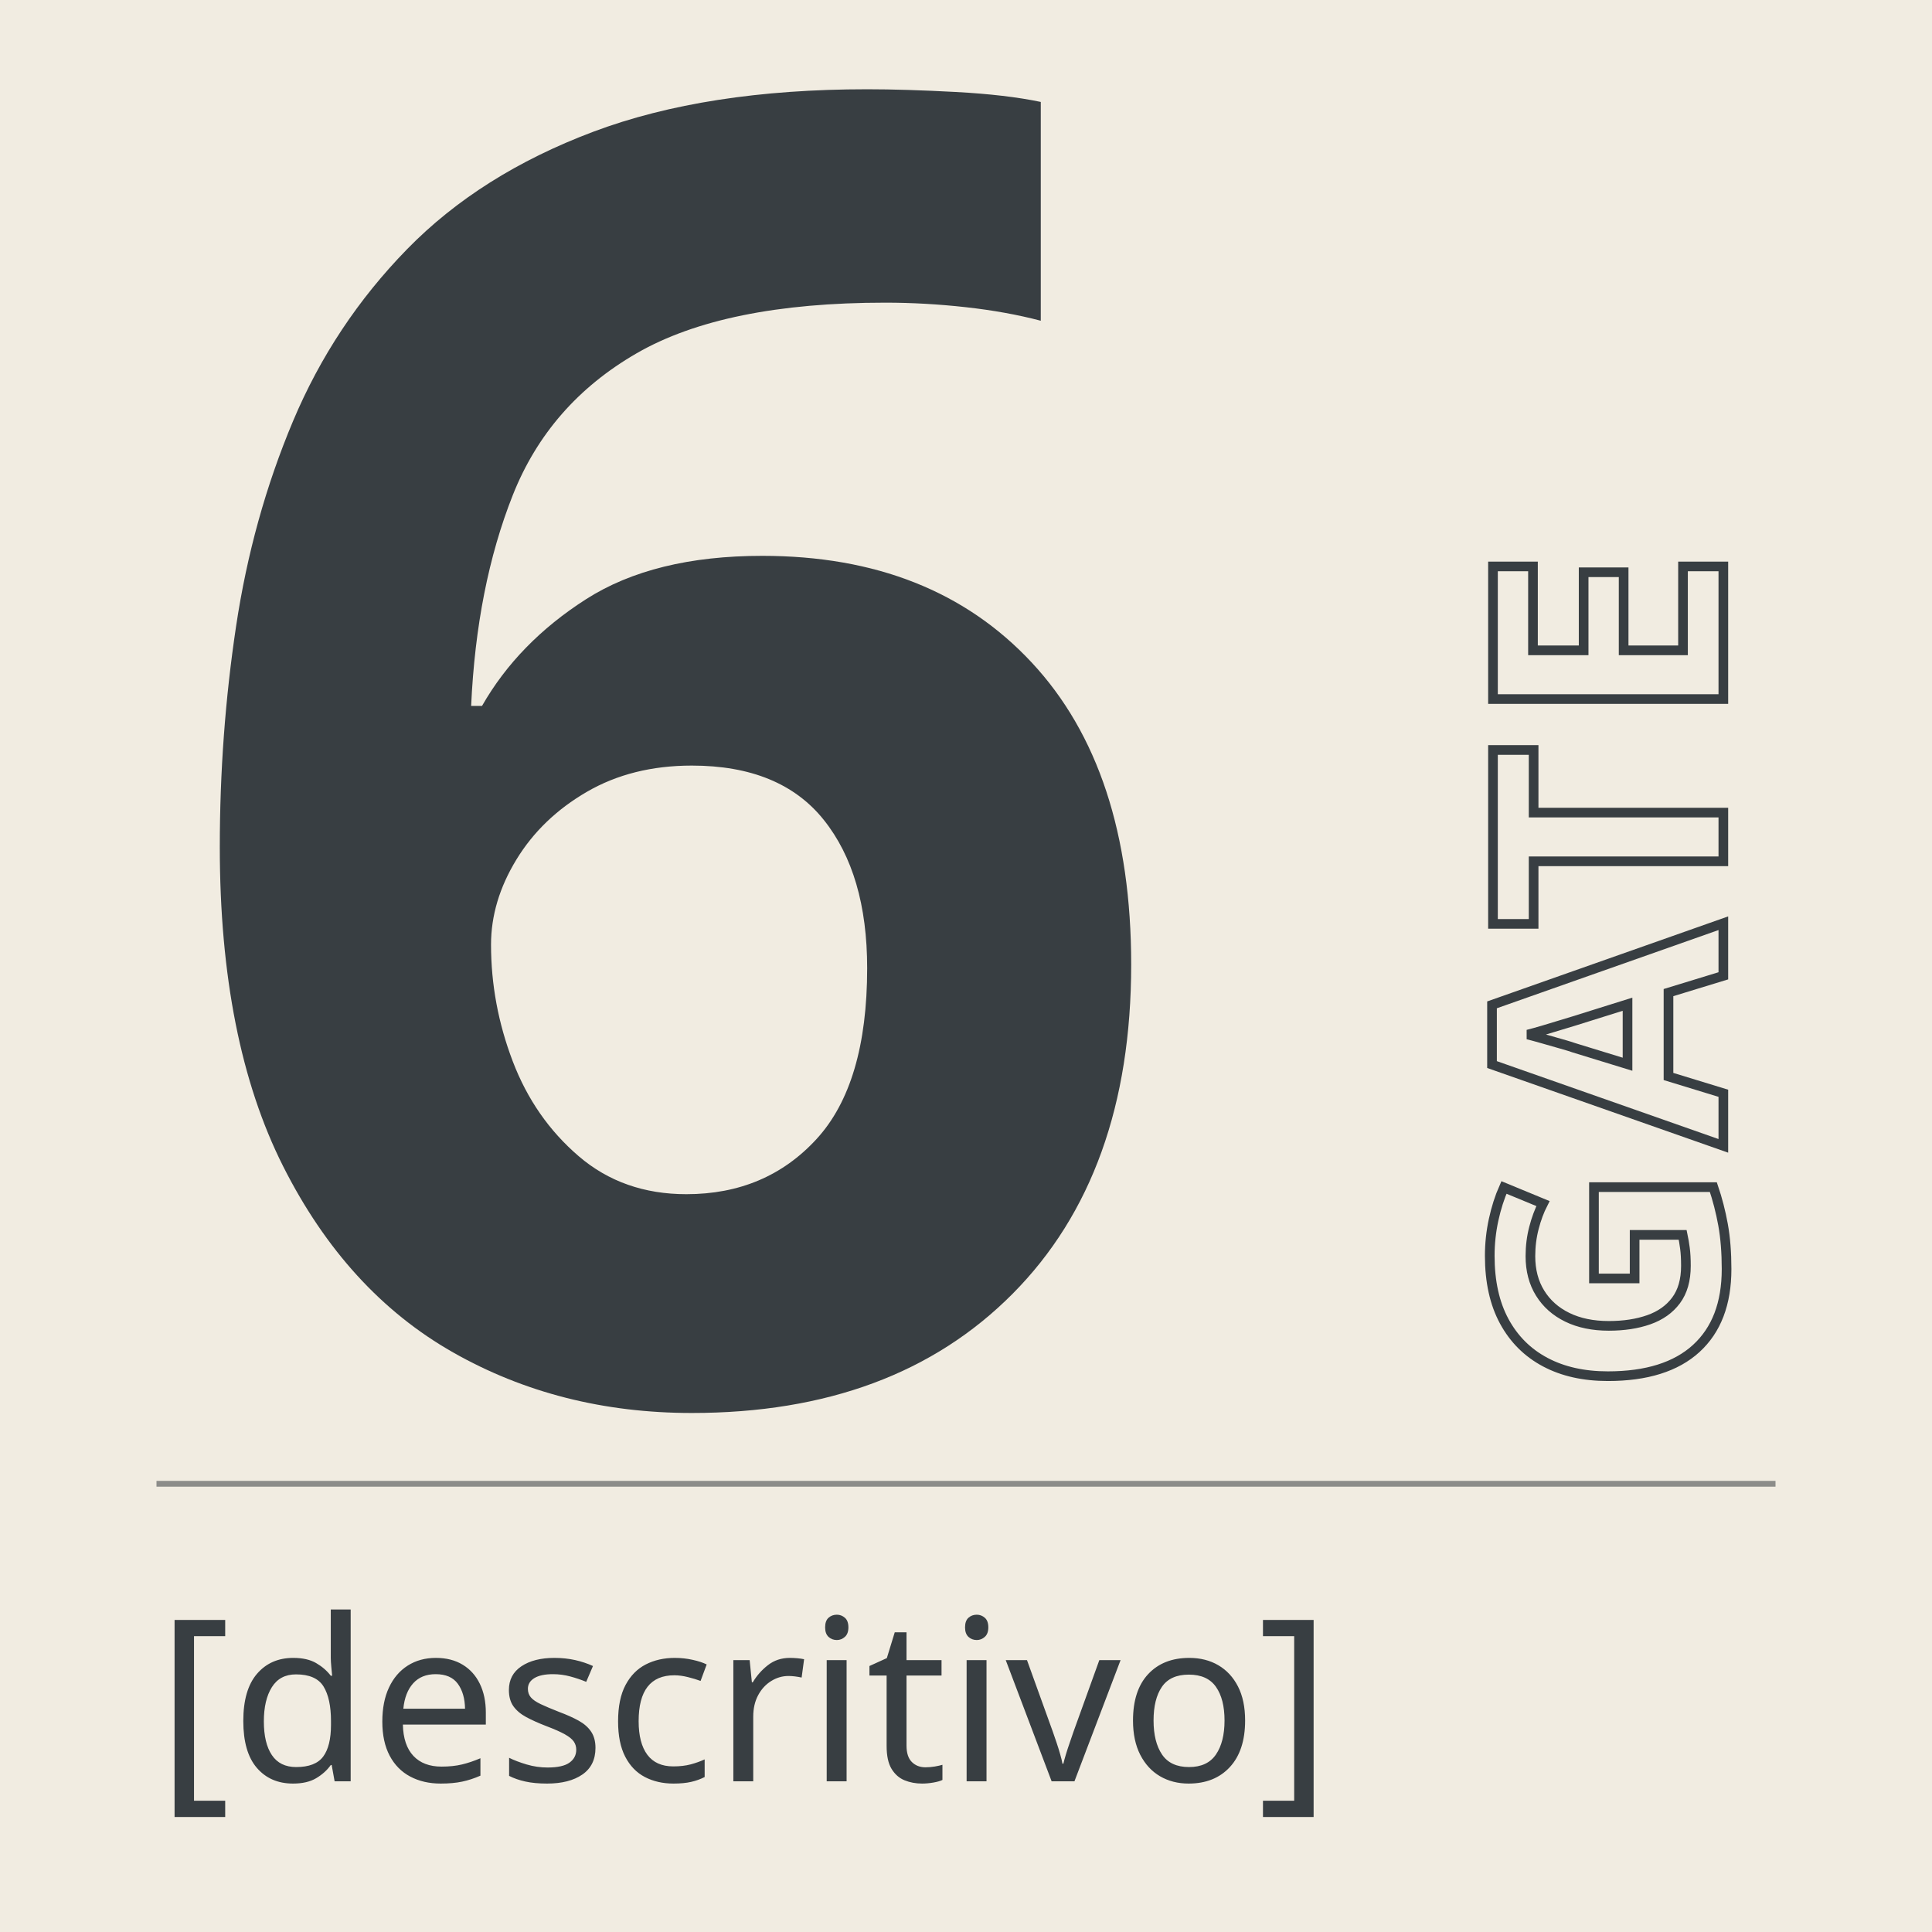
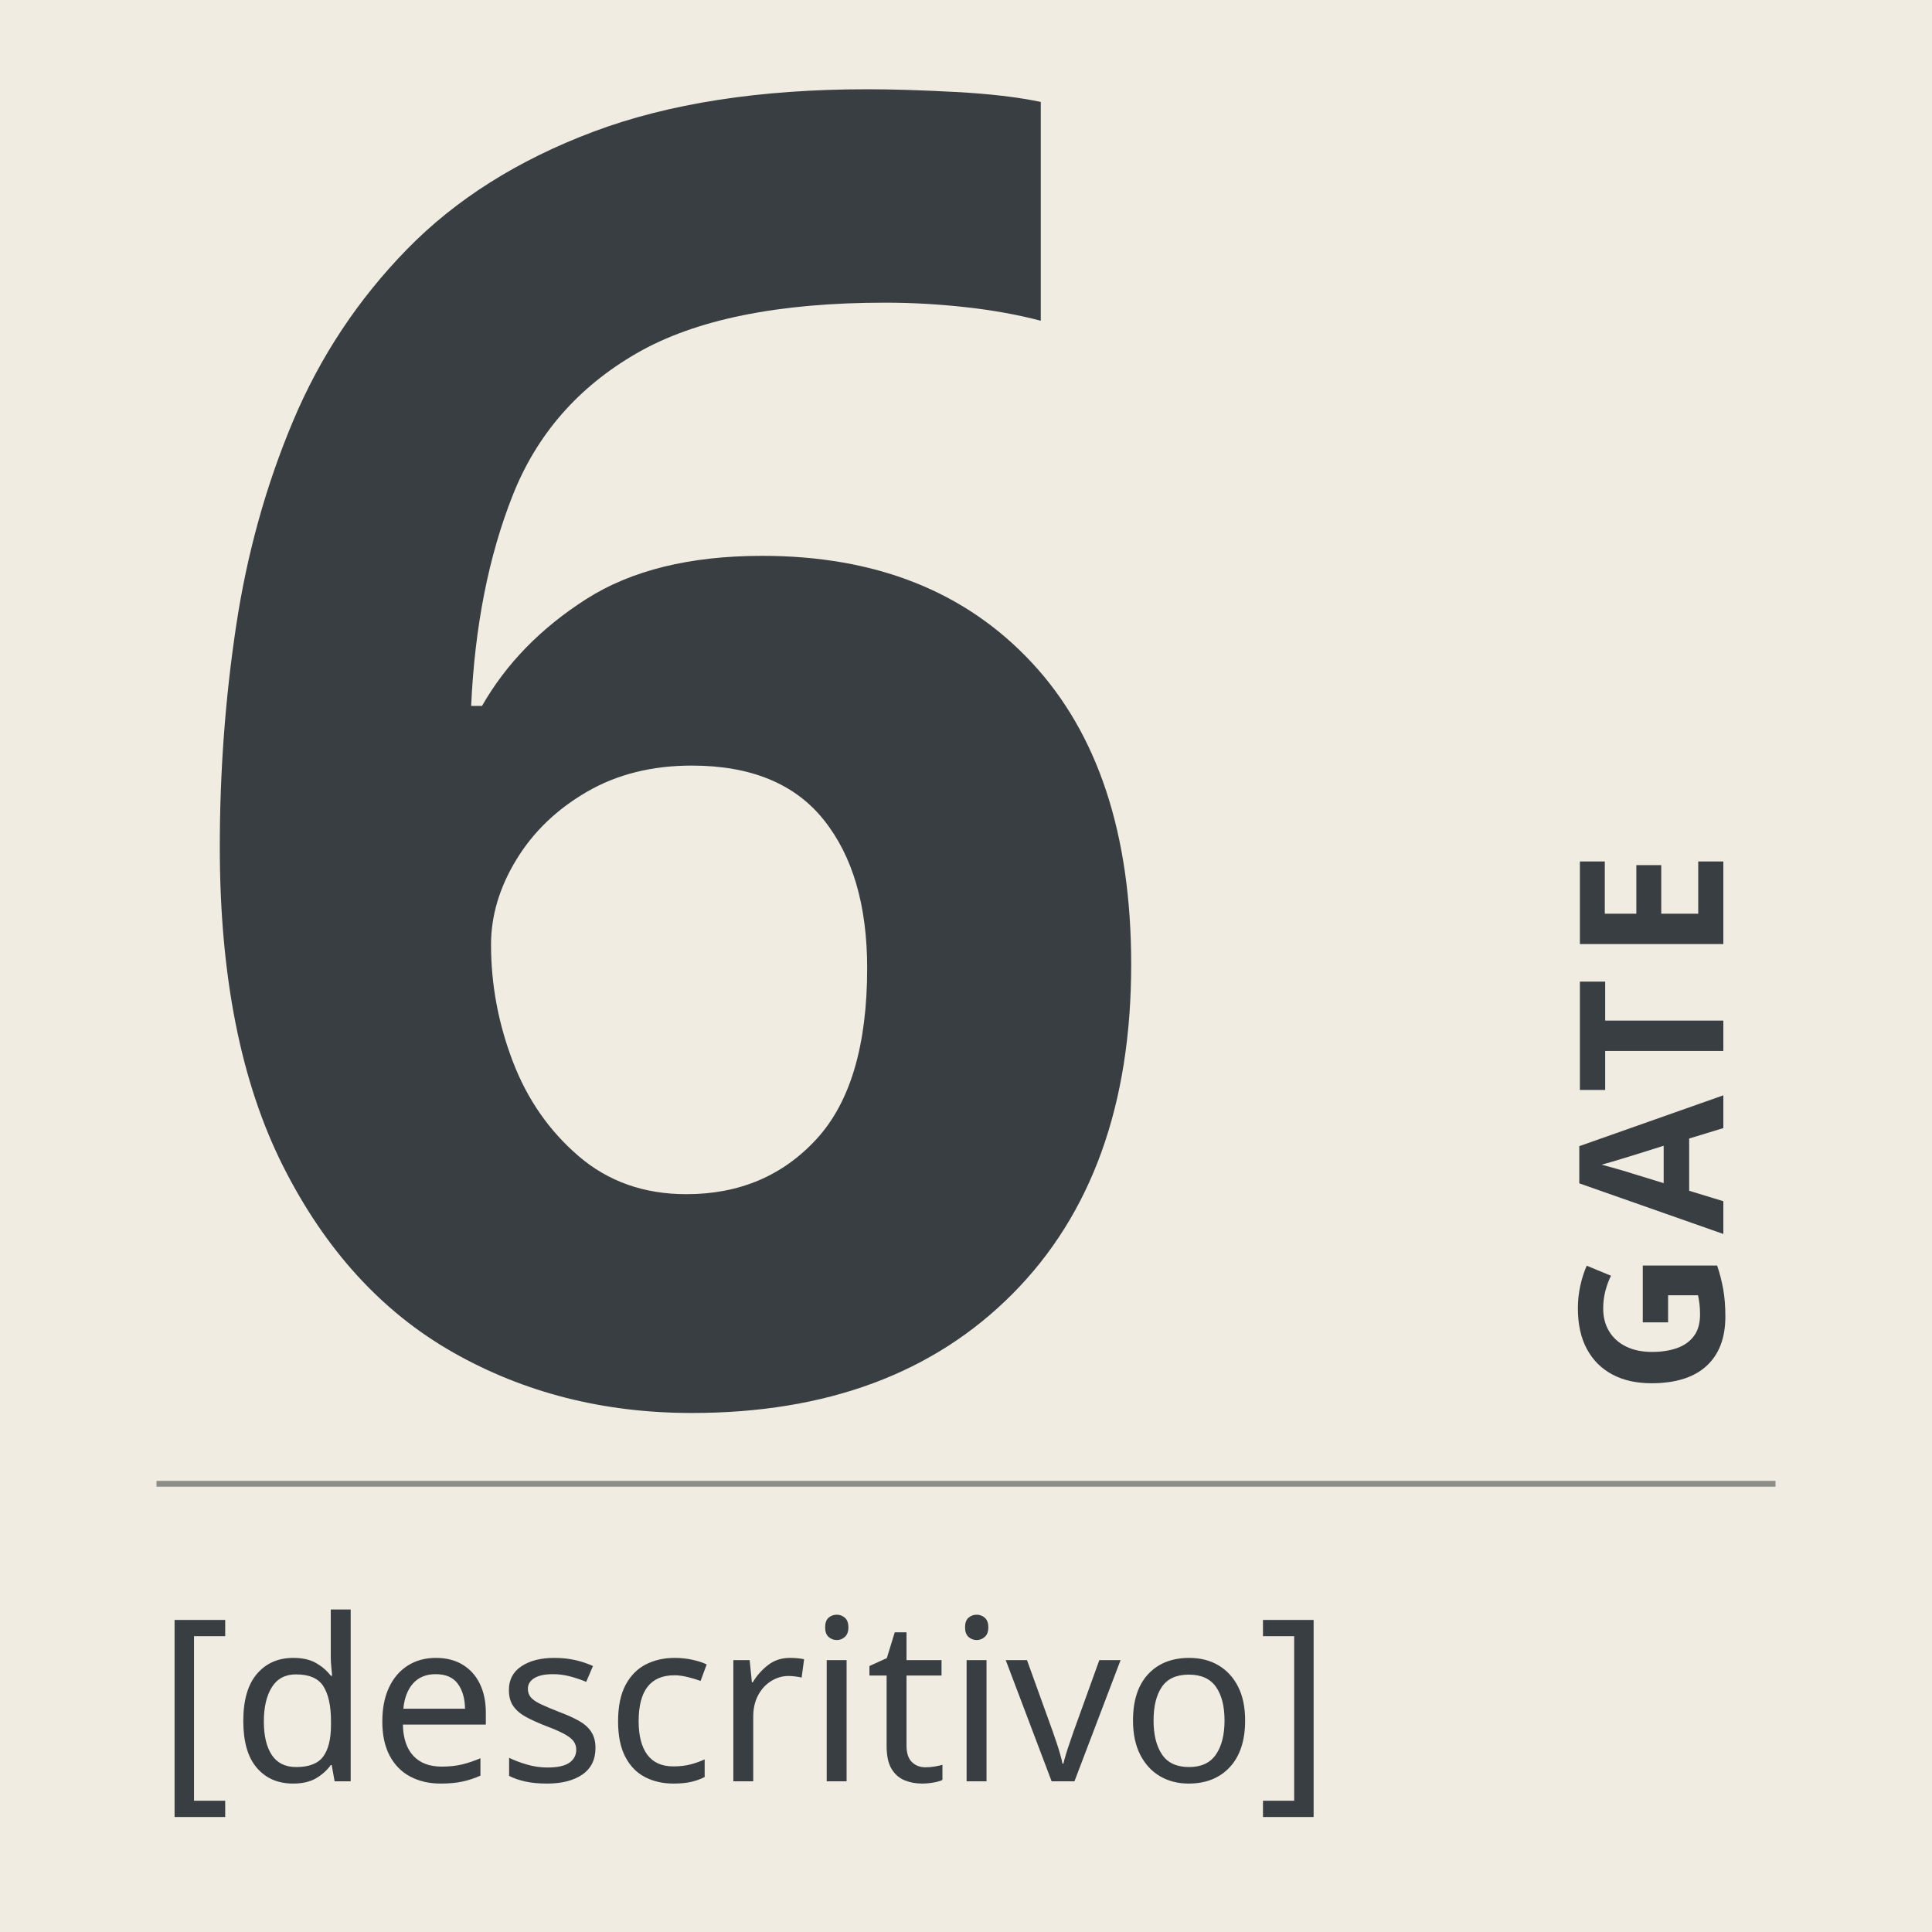
<svg xmlns="http://www.w3.org/2000/svg" viewBox="0 0 1000 1000" width="1000" height="1000">
  <rect width="1000" height="1000" fill="#F1ECE1" />
  <text x="81" y="722" font-family="Poppins" font-weight="700" font-size="936" fill="#383E42">6</text>
  <g transform="translate(892,722) rotate(-90)">
-     <text font-family="Poppins" font-weight="700" font-size="167" letter-spacing="8" fill="none" stroke="#383E42" stroke-width="5">GATE</text>
+     <text font-family="Poppins" font-weight="700" font-size="104" letter-spacing="8" fill="#383E42">GATE</text>
  </g>
  <line x1="81" y1="768" x2="919" y2="768" stroke="#383E42" stroke-width="3" opacity=".55" />
  <text x="81" y="922" font-family="Poppins" font-weight="500" font-size="117" fill="#383E42">[descritivo]</text>
</svg>
